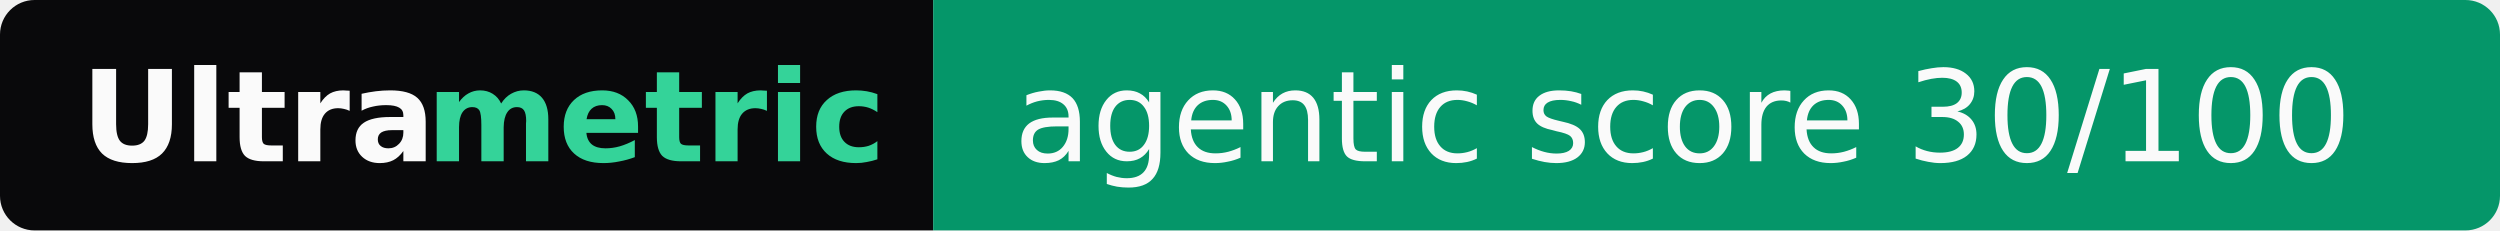
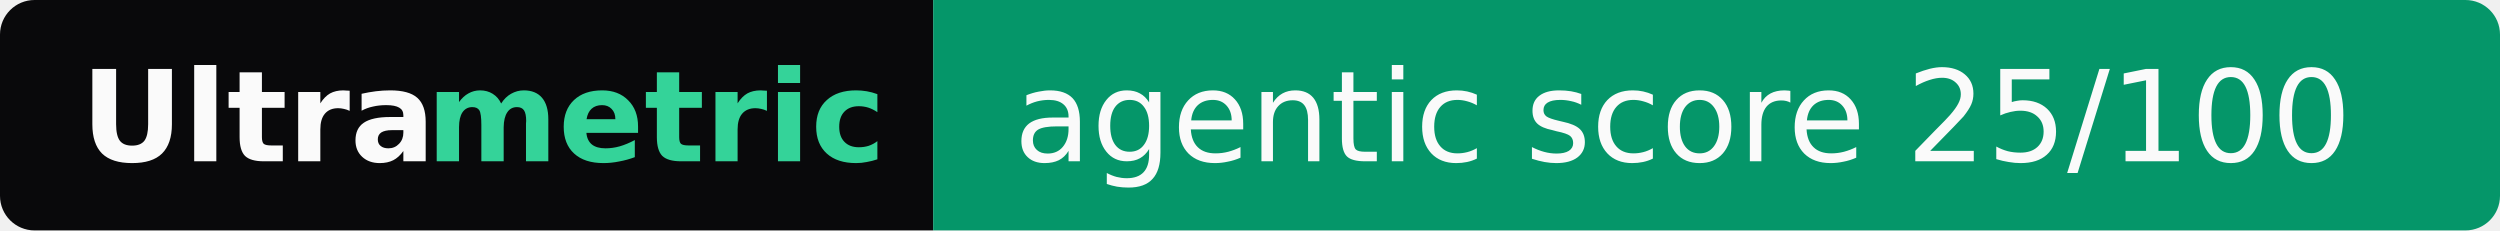
- <svg xmlns="http://www.w3.org/2000/svg" width="217" height="20" role="img" aria-label="Ultrametric: agentic score 30/100">
+ <svg xmlns="http://www.w3.org/2000/svg" width="217" height="20" role="img" aria-label="Ultrametric: agentic score 25/100">
  <clipPath id="r">
    <rect width="217" height="20" rx="3" fill="#fff" />
  </clipPath>
  <g clip-path="url(#r)">
    <rect width="81" height="20" fill="#09090b" />
    <rect x="81" width="136" height="20" fill="#059669" />
  </g>
  <g font-family="Verdana,Geneva,DejaVu Sans,sans-serif" font-size="11">
    <text x="7" y="14" textLength="30" font-weight="bold" fill="#fafafa">Ultra</text>
    <text x="37" y="14" textLength="37" font-weight="bold" fill="#34d399">metric</text>
-     <text x="88" y="14" textLength="122" fill="#fafafa">agentic score 30/100</text>
+     <text x="88" y="14" textLength="122" fill="#fafafa">agentic score 25/100</text>
  </g>
</svg>
